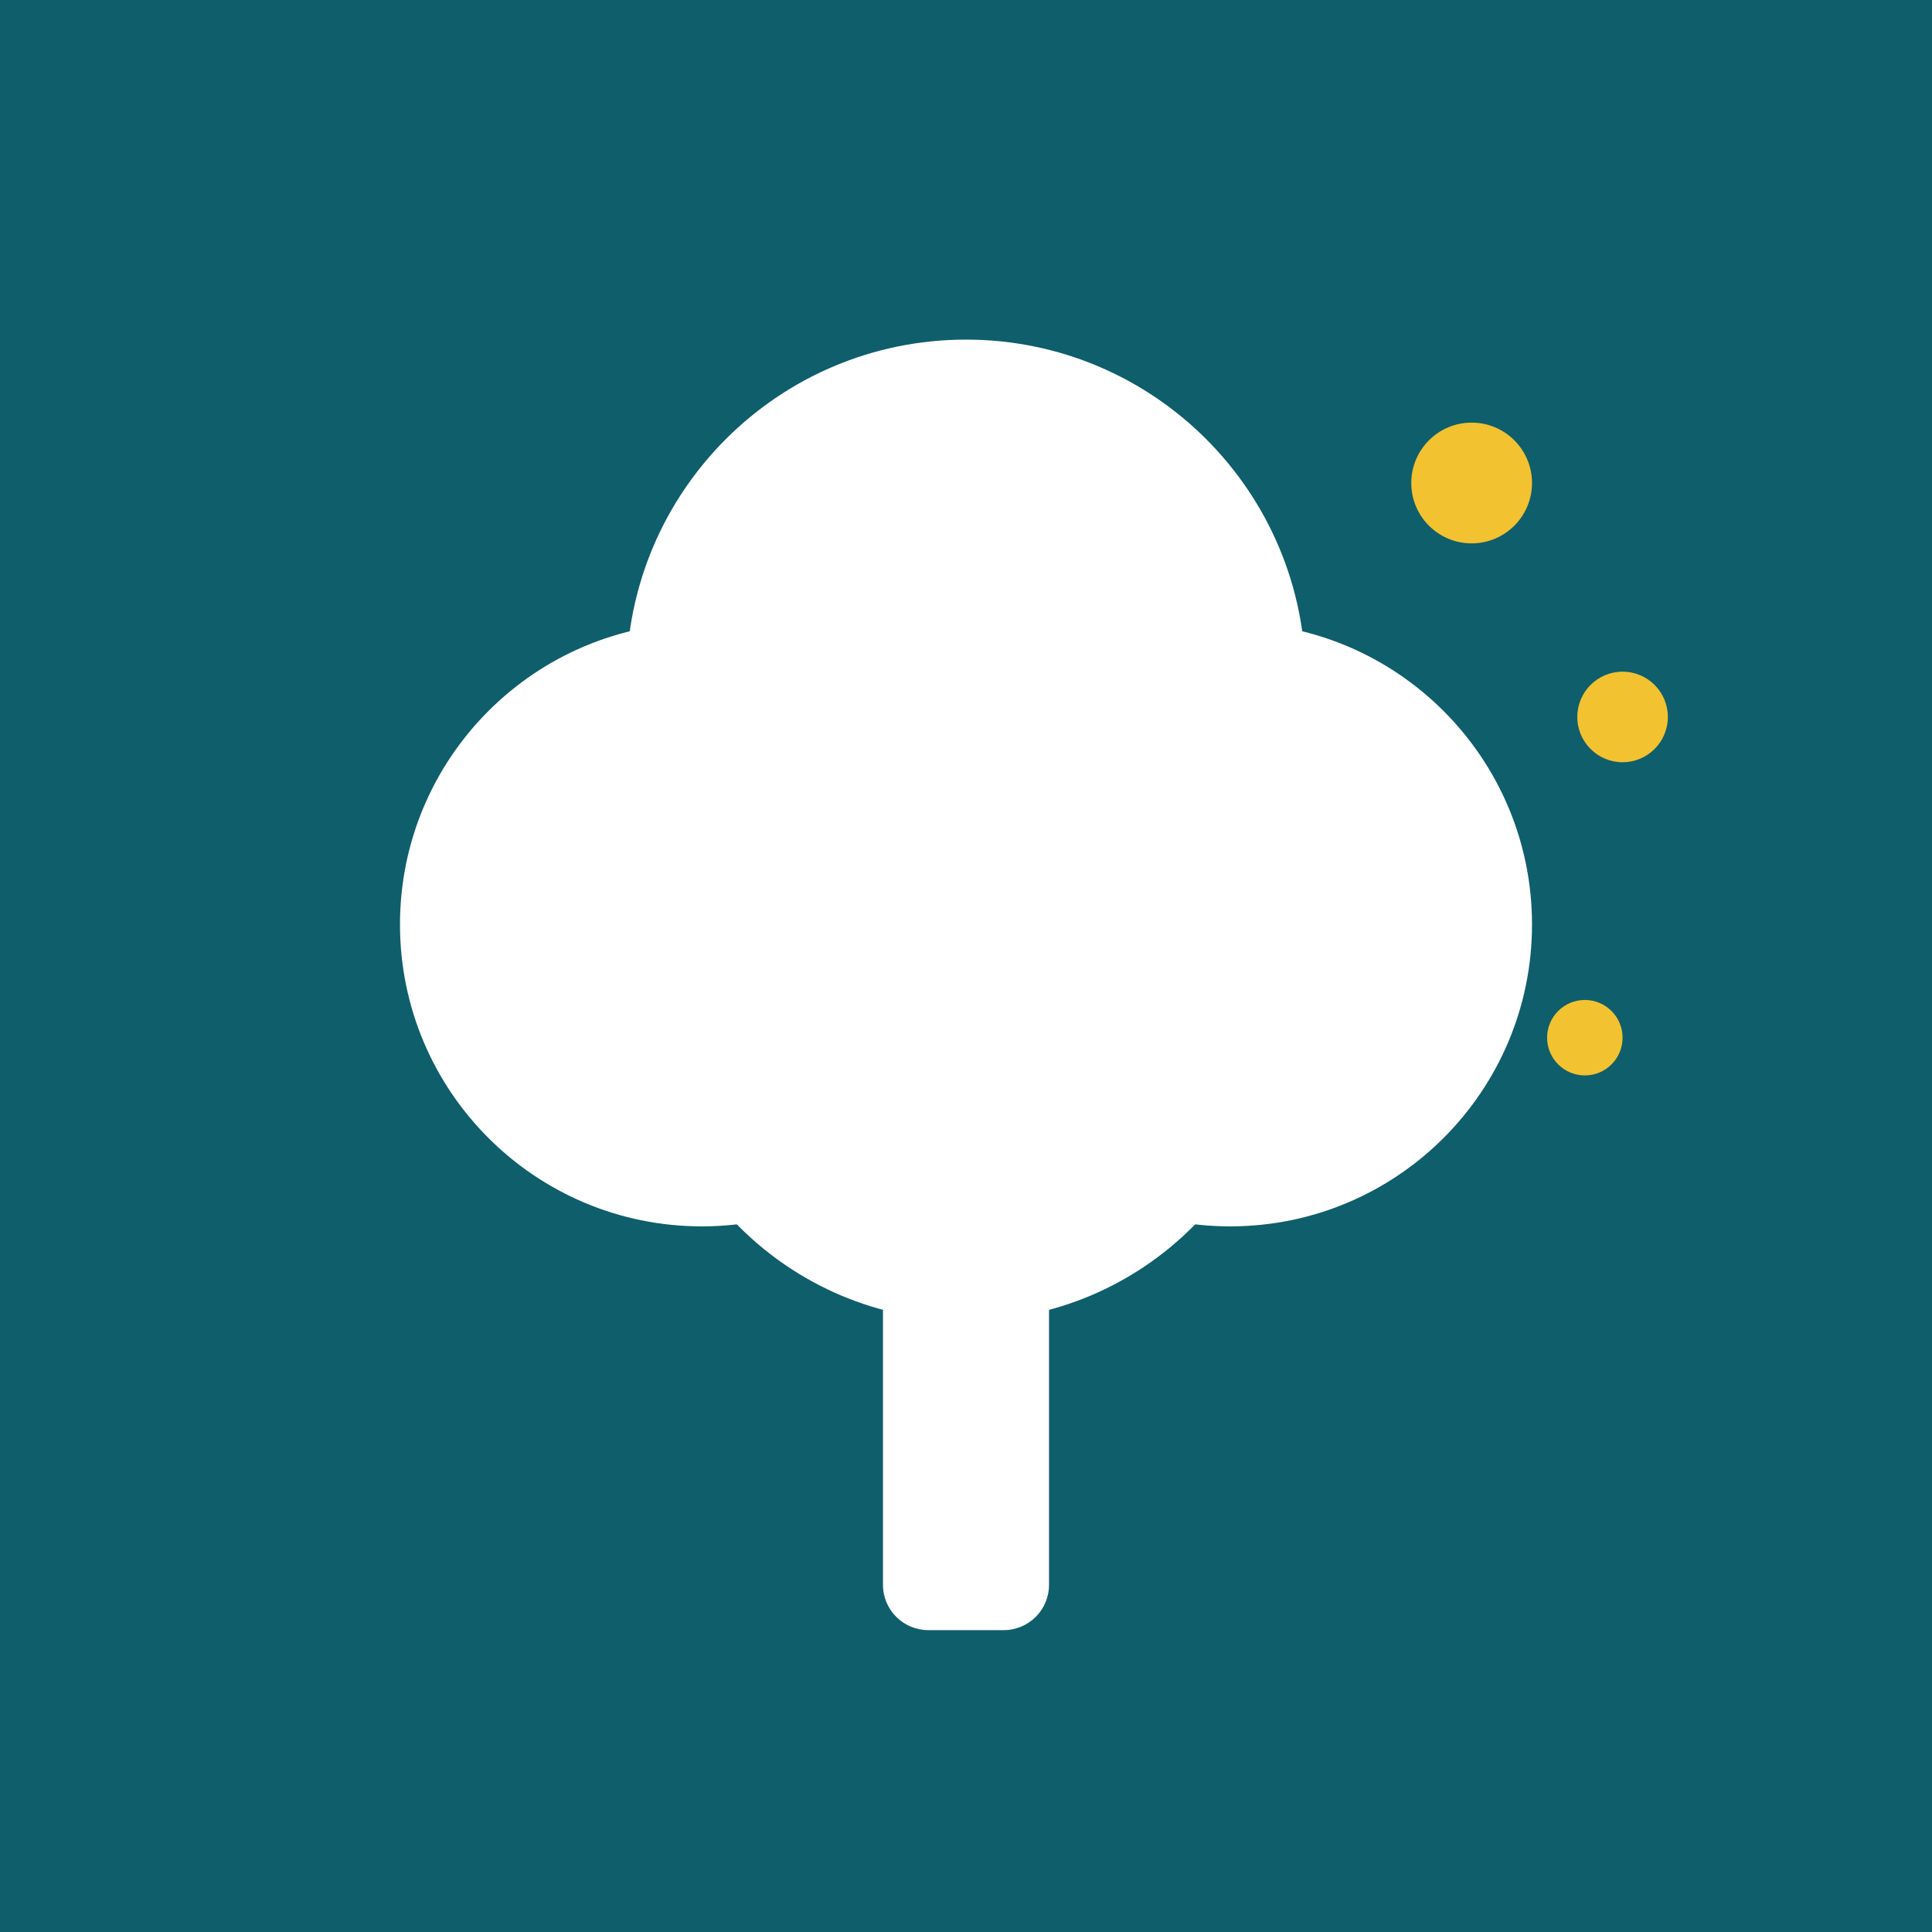
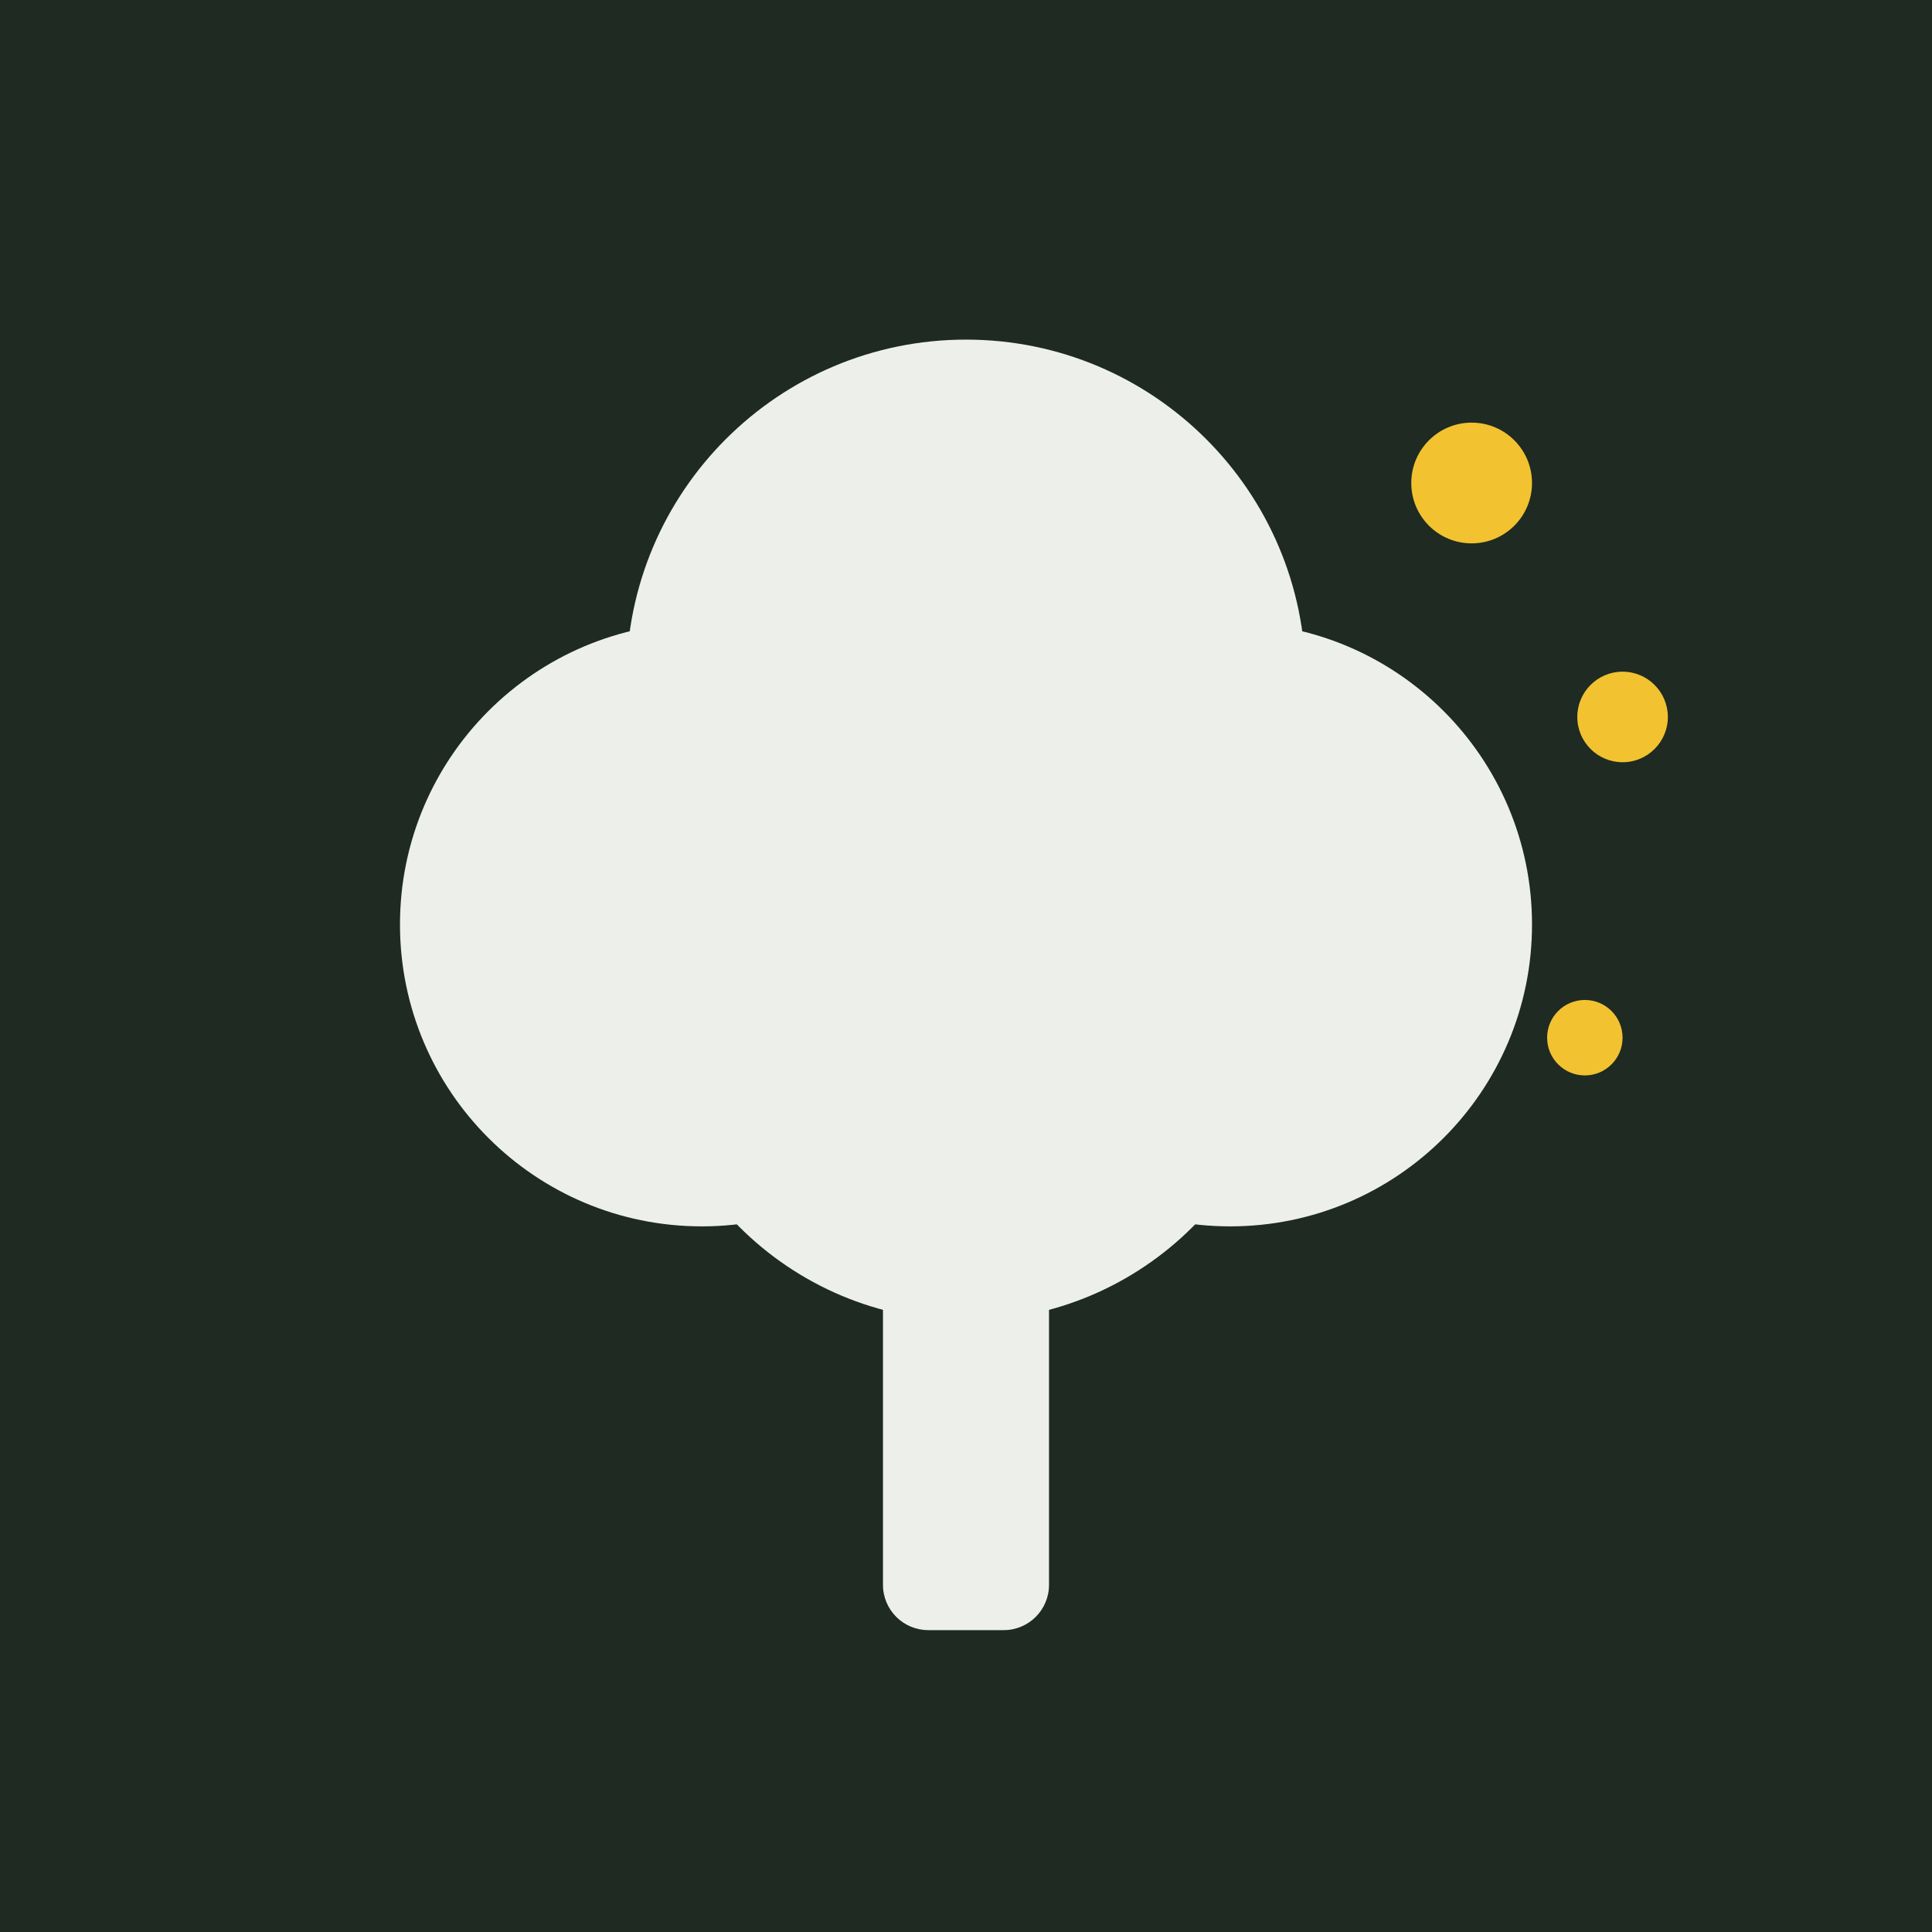
<svg xmlns="http://www.w3.org/2000/svg" viewBox="0 0 512 512">
-   <rect width="512" height="512" fill="#0f5e6b" />
-   <rect x="234" y="300" width="44" height="132" rx="12" fill="#fff" />
-   <g fill="#fff">
+   <rect width="512" height="512" fill="#1e2a22" />
+   <rect x="234" y="300" width="44" height="132" rx="12" fill="#edf0ea" />
+   <g fill="#edf0ea">
    <circle cx="256" cy="180" r="90" />
    <circle cx="186" cy="245" r="80" />
    <circle cx="326" cy="245" r="80" />
    <circle cx="256" cy="265" r="85" />
  </g>
  <g fill="#f2c230">
    <circle cx="390" cy="128" r="16" />
    <circle cx="430" cy="190" r="12" />
    <circle cx="420" cy="275" r="10" />
  </g>
</svg>
